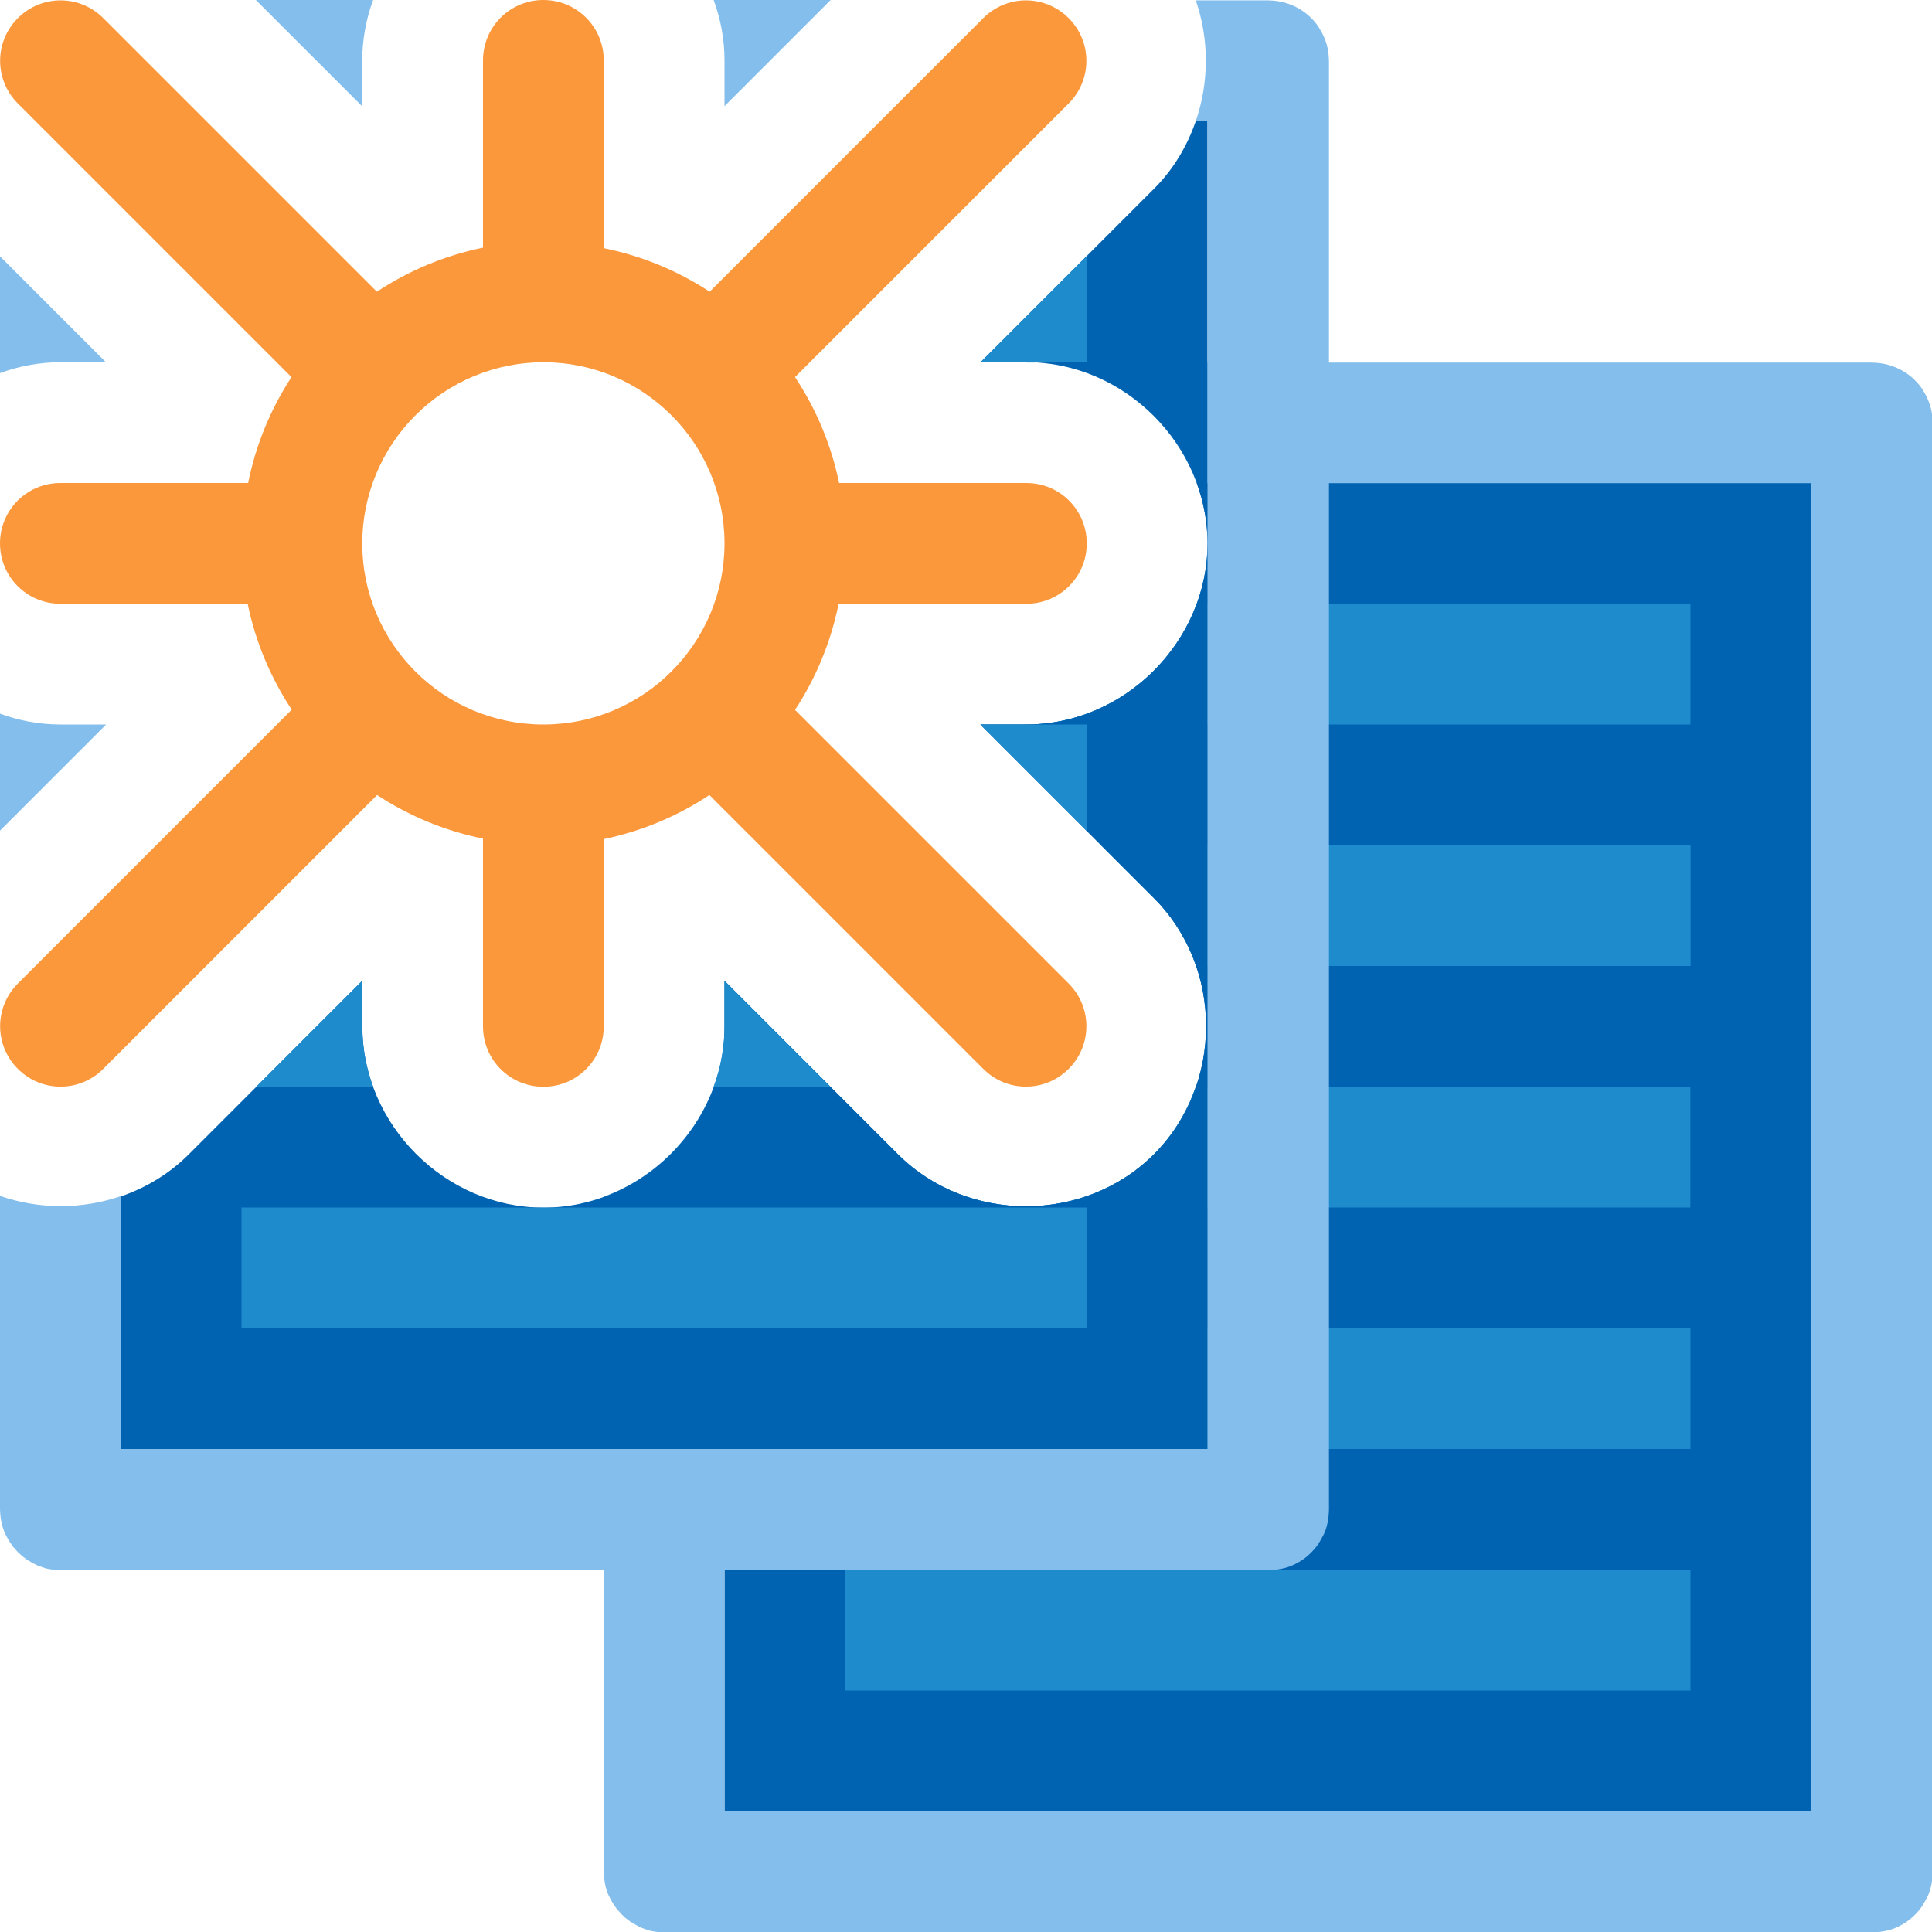
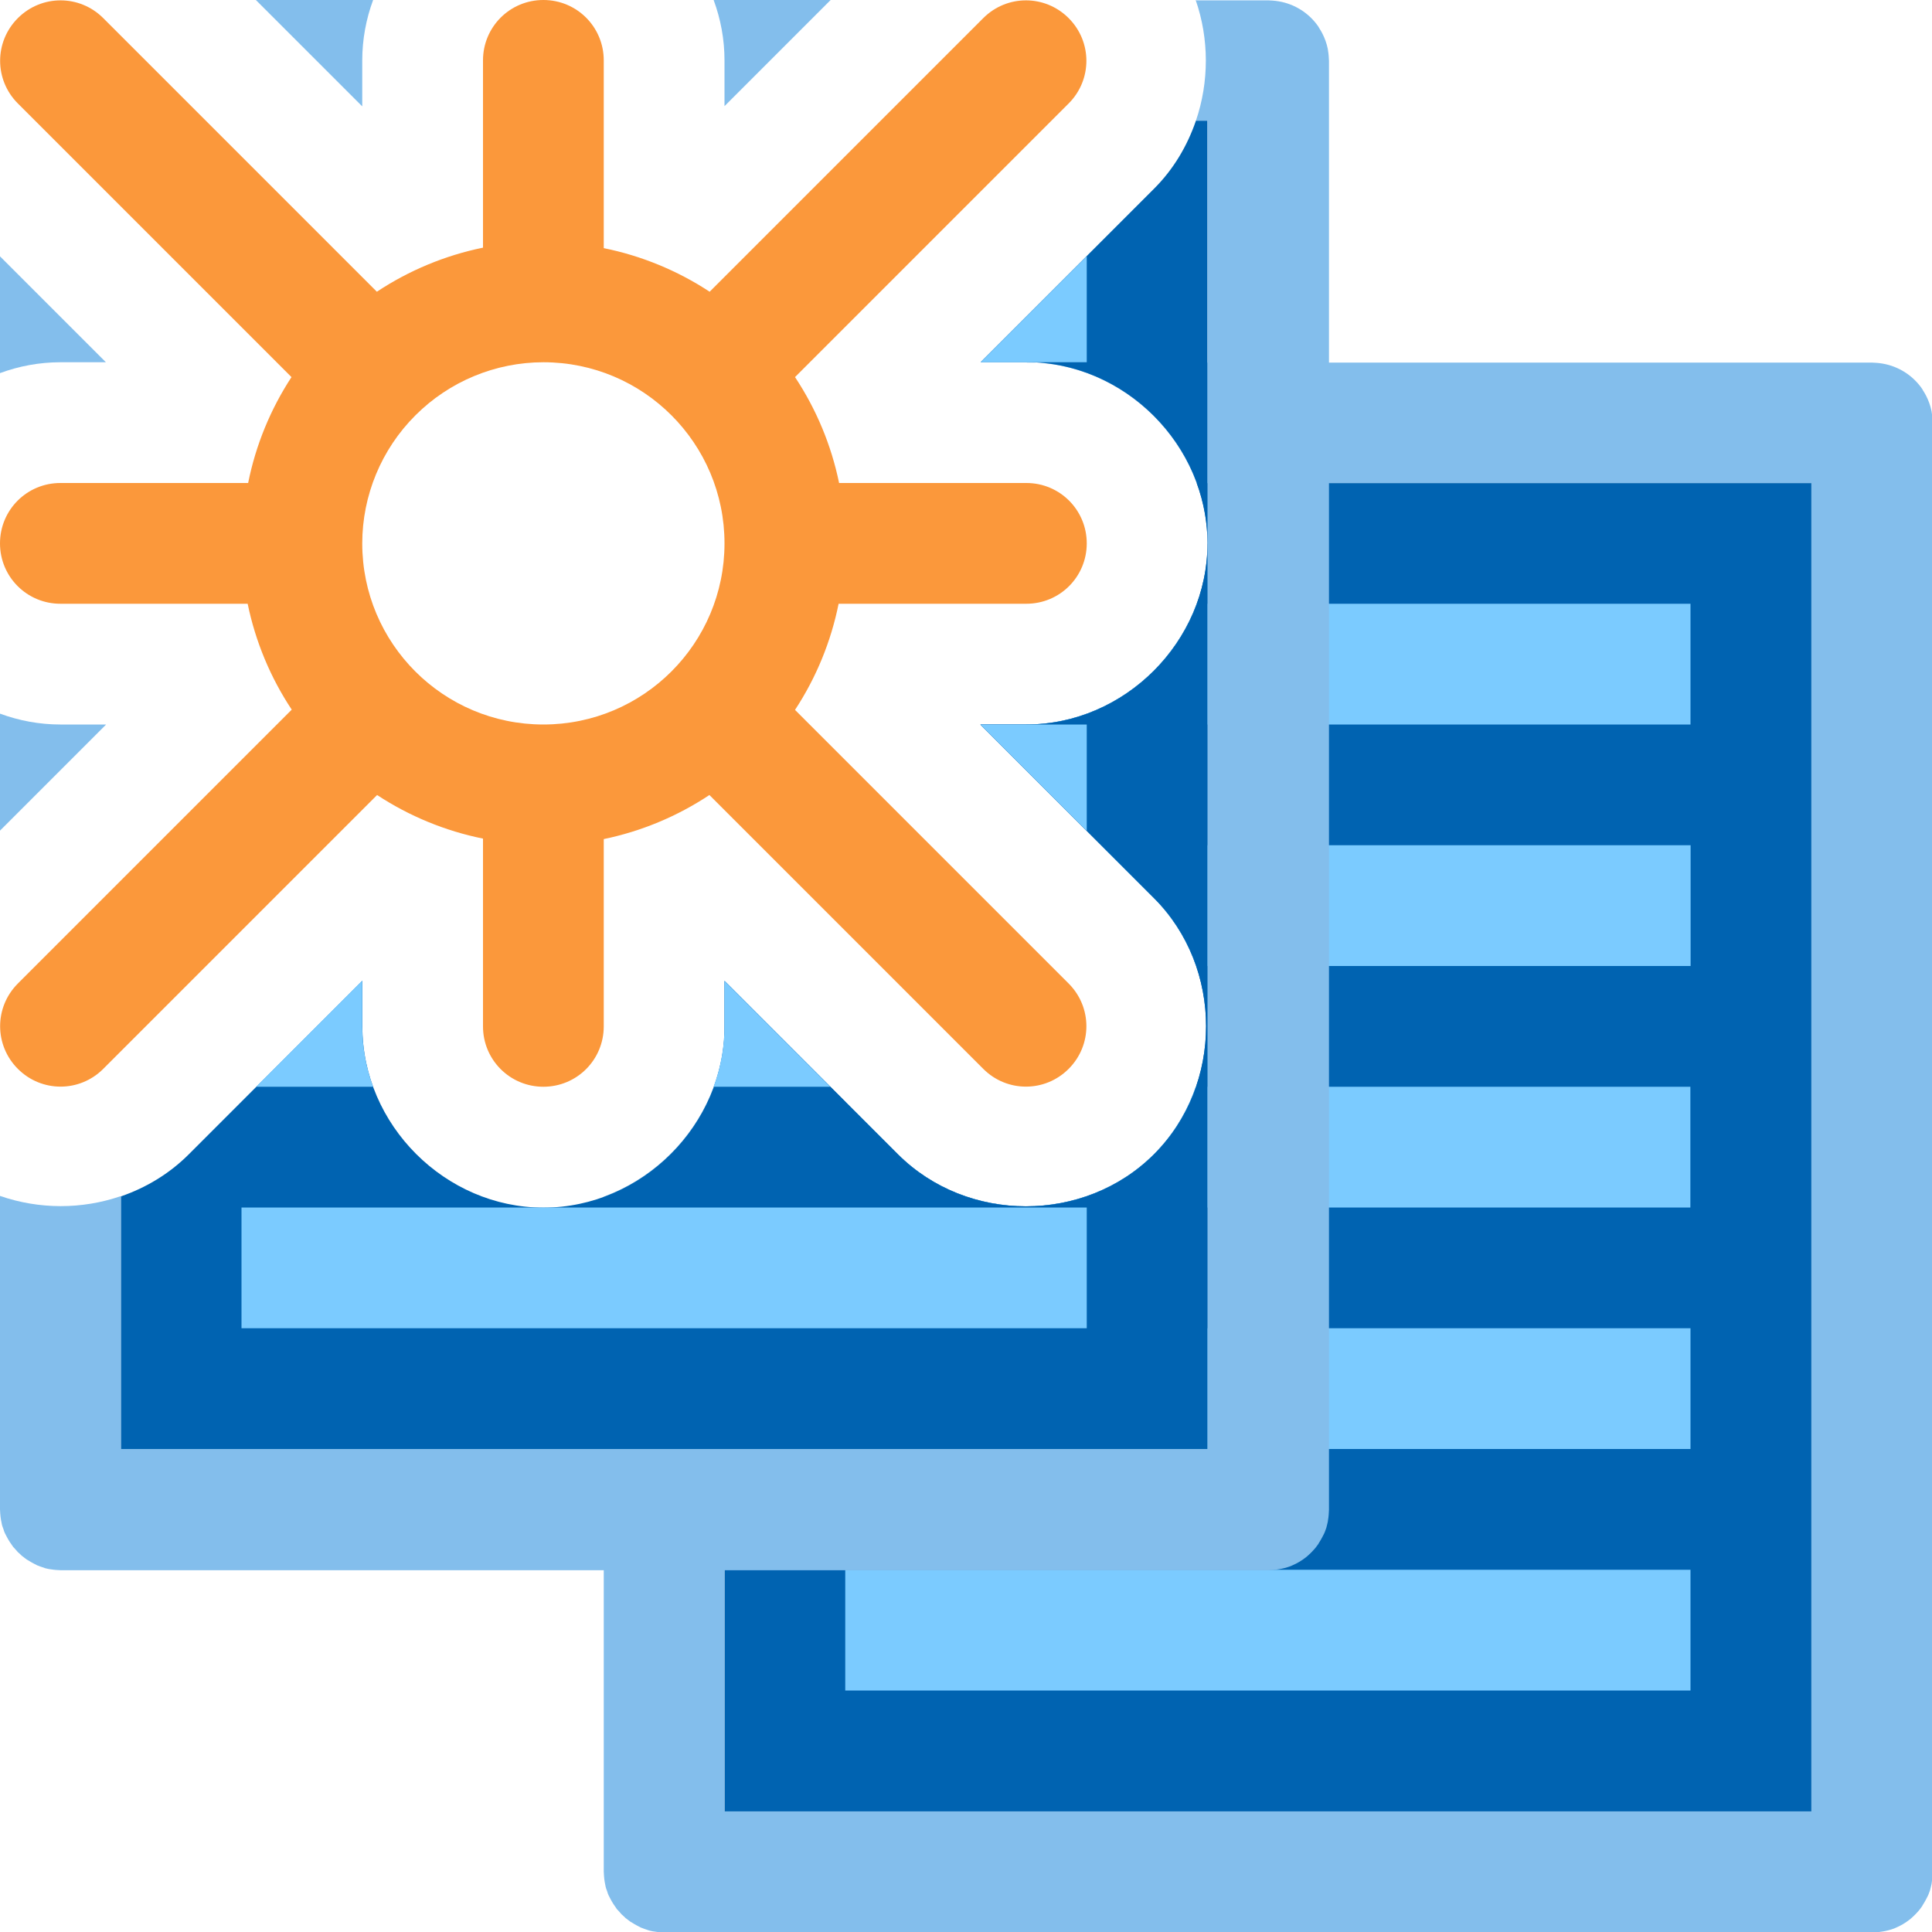
<svg xmlns="http://www.w3.org/2000/svg" version="1.1" viewBox="0 0 16 16">/&amp;gt;<path d="m8.5 3c0.639 0 1.199 0.424 1.41 1 0.414 1.2e-6 0.754-1.5e-6 1.201 0 1.029 3.3e-6 1.806 6.4e-6 2.764 0h0.025c0.25 2.4e-6 1.016-7.4e-6 1.1 0v11c-0.083 8e-6 -0.85-2e-6 -1.1 0h-0.025c-0.957-7e-6 -1.735-3e-6 -2.764 0h-5.111v-6.5c0 0.639-0.424 1.199-1 1.41v5.59a0.5 0.5 0 0 0 0.002 0.035 0.5 0.5 0 0 0 0.006 0.051 0.5 0.5 0 0 0 0.008 0.041 0.5 0.5 0 0 0 0.002 0.006 0.5 0.5 0 0 0 0 0.002 0.5 0.5 0 0 0 0.012 0.033 0.5 0.5 0 0 0 0.004 0.014 0.5 0.5 0 0 0 0.004 0.008 0.5 0.5 0 0 0 0 0.002 0.5 0.5 0 0 0 0.002 0.004 0.5 0.5 0 0 0 0.016 0.031 0.5 0.5 0 0 0 0.025 0.043 0.5 0.5 0 0 0 0.02 0.029 0.5 0.5 0 0 0 0.008 0.012 0.5 0.5 0 0 0 0.006 0.006 0.5 0.5 0 0 0 0.018 0.02 0.5 0.5 0 0 0 0.014 0.016 0.5 0.5 0 0 0 0.002 0.002 0.5 0.5 0 0 0 0.018 0.016 0.5 0.5 0 0 0 0.014 0.014 0.5 0.5 0 0 0 0.006 0.004 0.5 0.5 0 0 0 0.018 0.014 0.5 0.5 0 0 0 0.016 0.012 0.5 0.5 0 0 0 0.014 0.008 0.5 0.5 0 0 0 0.043 0.025 0.5 0.5 0 0 0 0.031 0.016 0.5 0.5 0 0 0 0.006 0.002 0.5 0.5 0 0 0 0.021 0.008 0.5 0.5 0 0 0 0.035 0.012 0.5 0.5 0 0 0 0.006 0.002 0.5 0.5 0 0 0 0.027 0.006 0.5 0.5 0 0 0 0.014 0.002 0.5 0.5 0 0 0 0.049 0.006 0.5 0.5 0 0 0 0.002 0 0.5 0.5 0 0 0 0.035 0.002h10a0.5 0.5 0 0 0 0.035-0.002 0.5 0.5 0 0 0 0.051-0.006 0.5 0.5 0 0 0 0.096-0.025 0.5 0.5 0 0 0 0.014-0.006 0.5 0.5 0 0 0 0.115-0.068 0.5 0.5 0 0 0 0.012-0.01 0.5 0.5 0 0 0 0.025-0.023 0.5 0.5 0 0 0 0.012-0.012 0.5 0.5 0 0 0 0.023-0.025 0.5 0.5 0 0 0 0.01-0.012 0.5 0.5 0 0 0 0.02-0.027 0.5 0.5 0 0 0 0.008-0.014 0.5 0.5 0 0 0 0.025-0.043 0.5 0.5 0 0 0 0.016-0.031 0.5 0.5 0 0 0 0.006-0.014 0.5 0.5 0 0 0 0.012-0.033 0.5 0.5 0 0 0 0.004-0.016 0.5 0.5 0 0 0 0.008-0.033 0.5 0.5 0 0 0 0.002-0.014 0.5 0.5 0 0 0 0.006-0.049 0.5 0.5 0 0 0 0-0.002 0.5 0.5 0 0 0 0.002-0.035v-12a0.5 0.5 0 0 0-0.002-0.035 0.5 0.5 0 0 1 0-0.002 0.5 0.5 0 0 0-0.006-0.049 0.5 0.5 0 0 0-0.002-0.014 0.5 0.5 0 0 0-0.045-0.127 0.5 0.5 0 0 0-0.025-0.043 0.5 0.5 0 0 0-0.008-0.014 0.5 0.5 0 0 0-0.328-0.209 0.5 0.5 0 0 0-0.049-0.006 0.5 0.5 0 0 0-0.035-0.002h-7z" fill="#83beec" />
  <path d="m9.91 4c0.058 0.157 0.09 0.326 0.09 0.5 0 0.814-0.686 1.5-1.5 1.5h-0.381l1.438 1.438c0.575 0.575 0.575 1.546 0 2.121-0.575 0.575-1.546 0.575-2.121 0l-1.435-1.435v6.877h9v-11h-5.09z" fill="#0063b1" />
-   <path d="m9.91 5c-0.211 0.576-0.771 1-1.41 1h5.5v-1h-4.09zm-0.791 2 0.438 0.438c0.162 0.162 0.277 0.356 0.348 0.562h4.096v-1h-4.881zm0.783 2c-0.071 0.205-0.185 0.398-0.346 0.559-0.575 0.575-1.546 0.575-2.121 0l-0.436-0.436v0.877h7v-1h-4.098zm-2.902 2v1h7v-1h-7zm0 2v1h7v-1h-7z" fill="#1e8bcd" />
+   <path d="m9.91 5c-0.211 0.576-0.771 1-1.41 1h5.5v-1h-4.09zm-0.791 2 0.438 0.438c0.162 0.162 0.277 0.356 0.348 0.562h4.096v-1h-4.881zm0.783 2c-0.071 0.205-0.185 0.398-0.346 0.559-0.575 0.575-1.546 0.575-2.121 0l-0.436-0.436v0.877h7v-1h-4.098zm-2.902 2v1h7v-1h-7zm0 2v1h7v-1h-7z" fill="#7bcbff" />
  <path d="m9.904 1c-0.071 0.207-0.185 0.402-0.348 0.564l-1.435 1.435h0.379c0.814 0 1.5 0.686 1.5 1.5v-3.5h-0.096zm0.096 3.5c0 0.814-0.686 1.5-1.5 1.5h-0.381l1.438 1.438c0.575 0.575 0.575 1.546 0 2.121-0.575 0.575-1.546 0.575-2.121 0l-1.435-1.435v0.377c0 0.814-0.686 1.5-1.5 1.5s-1.5-0.686-1.5-1.5v-0.379l-1.438 1.438c-0.162 0.162-0.356 0.277-0.562 0.348v2.094h9v-7.5z" fill="#0063b1" />
-   <path d="m9 2.121-0.879 0.879h0.879v-0.879zm-0.881 3.879 0.881 0.881v-0.881h-0.881zm-5.119 2.121-0.879 0.879h0.969c-0.058-0.157-0.09-0.326-0.09-0.5v-0.379zm3 0.002v0.377c0 0.174-0.032 0.343-0.09 0.5h0.967l-0.877-0.877zm-4 1.877v1h7v-1h-7z" fill="#1e8bcd" />
+   <path d="m9 2.121-0.879 0.879h0.879v-0.879zm-0.881 3.879 0.881 0.881v-0.881h-0.881zm-5.119 2.121-0.879 0.879h0.969c-0.058-0.157-0.09-0.326-0.09-0.5v-0.379zm3 0.002v0.377c0 0.174-0.032 0.343-0.09 0.5h0.967l-0.877-0.877zm-4 1.877v1h7v-1h-7z" fill="#7bcbff" />
  <path d="m2.119 0 0.881 0.881v-0.381c0-0.174 0.032-0.343 0.09-0.5h-0.971zm3.791 0c0.058 0.157 0.09 0.326 0.09 0.5v0.379l0.879-0.879h-0.969zm3.992 0c0.112 0.323 0.112 0.677 0.002 1h0.096v11c-0.083 8e-6 -0.85-2e-6 -1.1 0h-0.025c-0.957-7e-6 -1.735-3e-6 -2.764 0h-5.111v-2.094c-0.323 0.111-0.677 0.11-1-0.002v2.596a0.5 0.5 0 0 0 0.002 0.035 0.5 0.5 0 0 0 0.006 0.051 0.5 0.5 0 0 0 0.008 0.041 0.5 0.5 0 0 0 0.002 0.006 0.5 0.5 0 0 0 0 0.002 0.5 0.5 0 0 0 0.012 0.033 0.5 0.5 0 0 0 0.004 0.014 0.5 0.5 0 0 0 0.004 0.008 0.5 0.5 0 0 0 0 0.002 0.5 0.5 0 0 0 0.002 0.004 0.5 0.5 0 0 0 0.016 0.031 0.5 0.5 0 0 0 0.025 0.043 0.5 0.5 0 0 0 0.02 0.029 0.5 0.5 0 0 0 0.008 0.012 0.5 0.5 0 0 0 0.006 0.006 0.5 0.5 0 0 0 0.018 0.02 0.5 0.5 0 0 0 0.014 0.016 0.5 0.5 0 0 0 0.002 0.002 0.5 0.5 0 0 0 0.018 0.016 0.5 0.5 0 0 0 0.014 0.014 0.5 0.5 0 0 0 0.006 0.004 0.5 0.5 0 0 0 0.018 0.014 0.5 0.5 0 0 0 0.016 0.012 0.5 0.5 0 0 0 0.014 0.008 0.5 0.5 0 0 0 0.043 0.025 0.5 0.5 0 0 0 0.031 0.016 0.5 0.5 0 0 0 0.006 0.002 0.5 0.5 0 0 0 0.021 0.008 0.5 0.5 0 0 0 0.035 0.012 0.5 0.5 0 0 0 0.006 0.002 0.5 0.5 0 0 0 0.027 0.006 0.5 0.5 0 0 0 0.014 0.002 0.5 0.5 0 0 0 0.049 0.006 0.5 0.5 0 0 0 0.002 0 0.5 0.5 0 0 0 0.035 0.002h10a0.5 0.5 0 0 0 0.035-0.002 0.5 0.5 0 0 0 0.051-0.006 0.5 0.5 0 0 0 0.096-0.025 0.5 0.5 0 0 0 0.014-0.006 0.5 0.5 0 0 0 0.115-0.068 0.5 0.5 0 0 0 0.012-0.01 0.5 0.5 0 0 0 0.025-0.023 0.5 0.5 0 0 0 0.012-0.012 0.5 0.5 0 0 0 0.023-0.025 0.5 0.5 0 0 0 0.01-0.012 0.5 0.5 0 0 0 0.02-0.027 0.5 0.5 0 0 0 0.008-0.014 0.5 0.5 0 0 0 0.025-0.043 0.5 0.5 0 0 0 0.016-0.031 0.5 0.5 0 0 0 0.006-0.014 0.5 0.5 0 0 0 0.012-0.033 0.5 0.5 0 0 0 0.004-0.016 0.5 0.5 0 0 0 0.008-0.033 0.5 0.5 0 0 0 0.002-0.014 0.5 0.5 0 0 0 0.006-0.049 0.5 0.5 0 0 0 0-0.002 0.5 0.5 0 0 0 0.002-0.035v-12a0.5 0.5 0 0 0-0.002-0.035 0.5 0.5 0 0 1 0-0.002 0.5 0.5 0 0 0-0.006-0.049 0.5 0.5 0 0 0-0.002-0.014 0.5 0.5 0 0 0-0.045-0.127 0.5 0.5 0 0 0-0.025-0.043 0.5 0.5 0 0 0-0.008-0.014 0.5 0.5 0 0 0-0.328-0.209 0.5 0.5 0 0 0-0.049-0.006 0.5 0.5 0 0 0-0.035-0.002h-0.598zm-9.902 2.123v0.967c0.157-0.058 0.326-0.09 0.5-0.09h0.377l-0.877-0.877zm0 3.787v0.969l0.879-0.879h-0.379c-0.174 0-0.343-0.032-0.5-0.09z" fill="#83beec" />
  <path d="m4.5 0c-0.277 0-0.5 0.223-0.5 0.5v1.551a2.5 2.5 0 0 0-0.879 0.365l-2.266-2.266c-0.196-0.196-0.511-0.196-0.707 0s-0.196 0.511 0 0.707l2.266 2.266a2.5 2.5 0 0 0-0.359 0.877h-1.555c-0.277 0-0.5 0.223-0.5 0.5s0.223 0.5 0.5 0.5h1.551a2.5 2.5 0 0 0 0.365 0.877l-2.268 2.268c-0.196 0.196-0.196 0.511 0 0.707s0.511 0.196 0.707 0l2.268-2.268a2.5 2.5 0 0 0 0.877 0.361v1.555c0 0.277 0.223 0.5 0.5 0.5s0.5-0.223 0.5-0.5v-1.551a2.5 2.5 0 0 0 0.875-0.365l2.268 2.268c0.196 0.196 0.511 0.196 0.707 0s0.196-0.511 0-0.707l-2.266-2.266a2.5 2.5 0 0 0 0.361-0.879h1.555c0.277 0 0.5-0.223 0.5-0.5s-0.223-0.5-0.5-0.5h-1.551a2.5 2.5 0 0 0-0.365-0.877l2.266-2.266c0.196-0.196 0.196-0.511 0-0.707s-0.511-0.196-0.707 0l-2.266 2.266a2.5 2.5 0 0 0-0.877-0.361v-1.555c0-0.277-0.223-0.5-0.5-0.5zm0 3a1.5 1.5 0 0 1 1.5 1.5 1.5 1.5 0 0 1-1.5 1.5 1.5 1.5 0 0 1-1.5-1.5 1.5 1.5 0 0 1 0.439-1.059 1.5 1.5 0 0 1 0.002-0.002 1.5 1.5 0 0 1 1.059-0.439z" fill="#fb983b" style="paint-order:normal" />
</svg>
